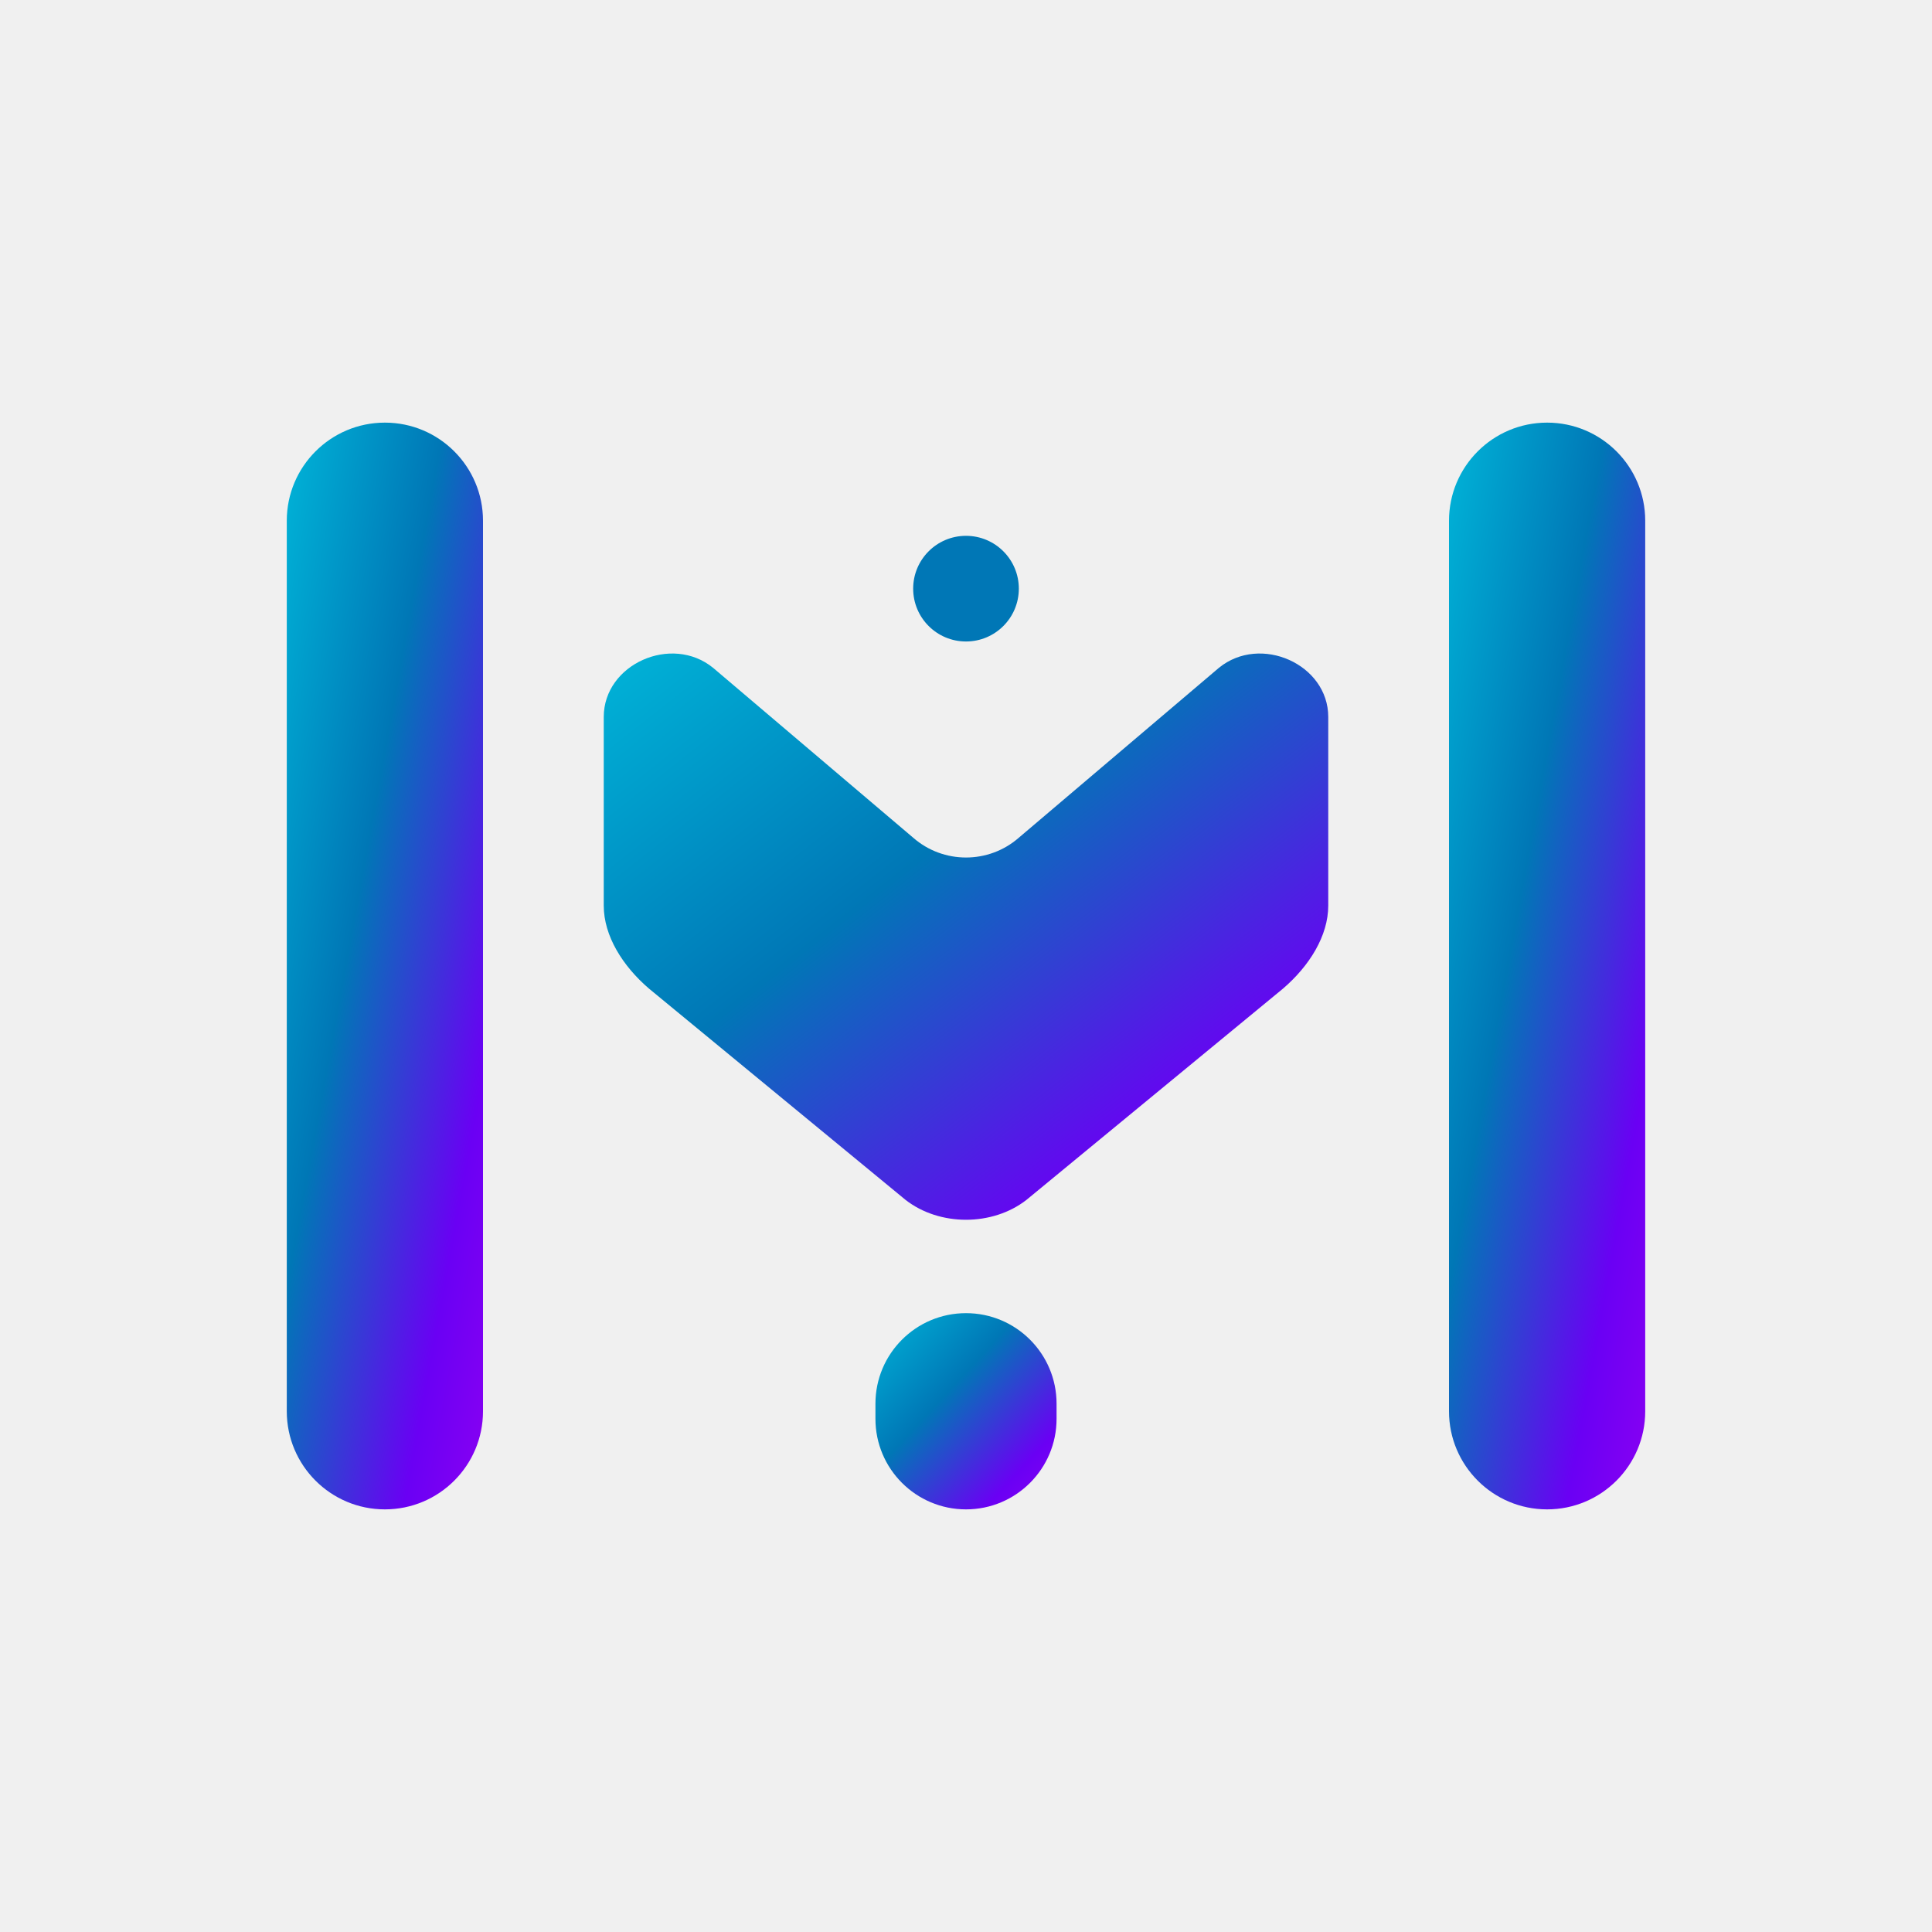
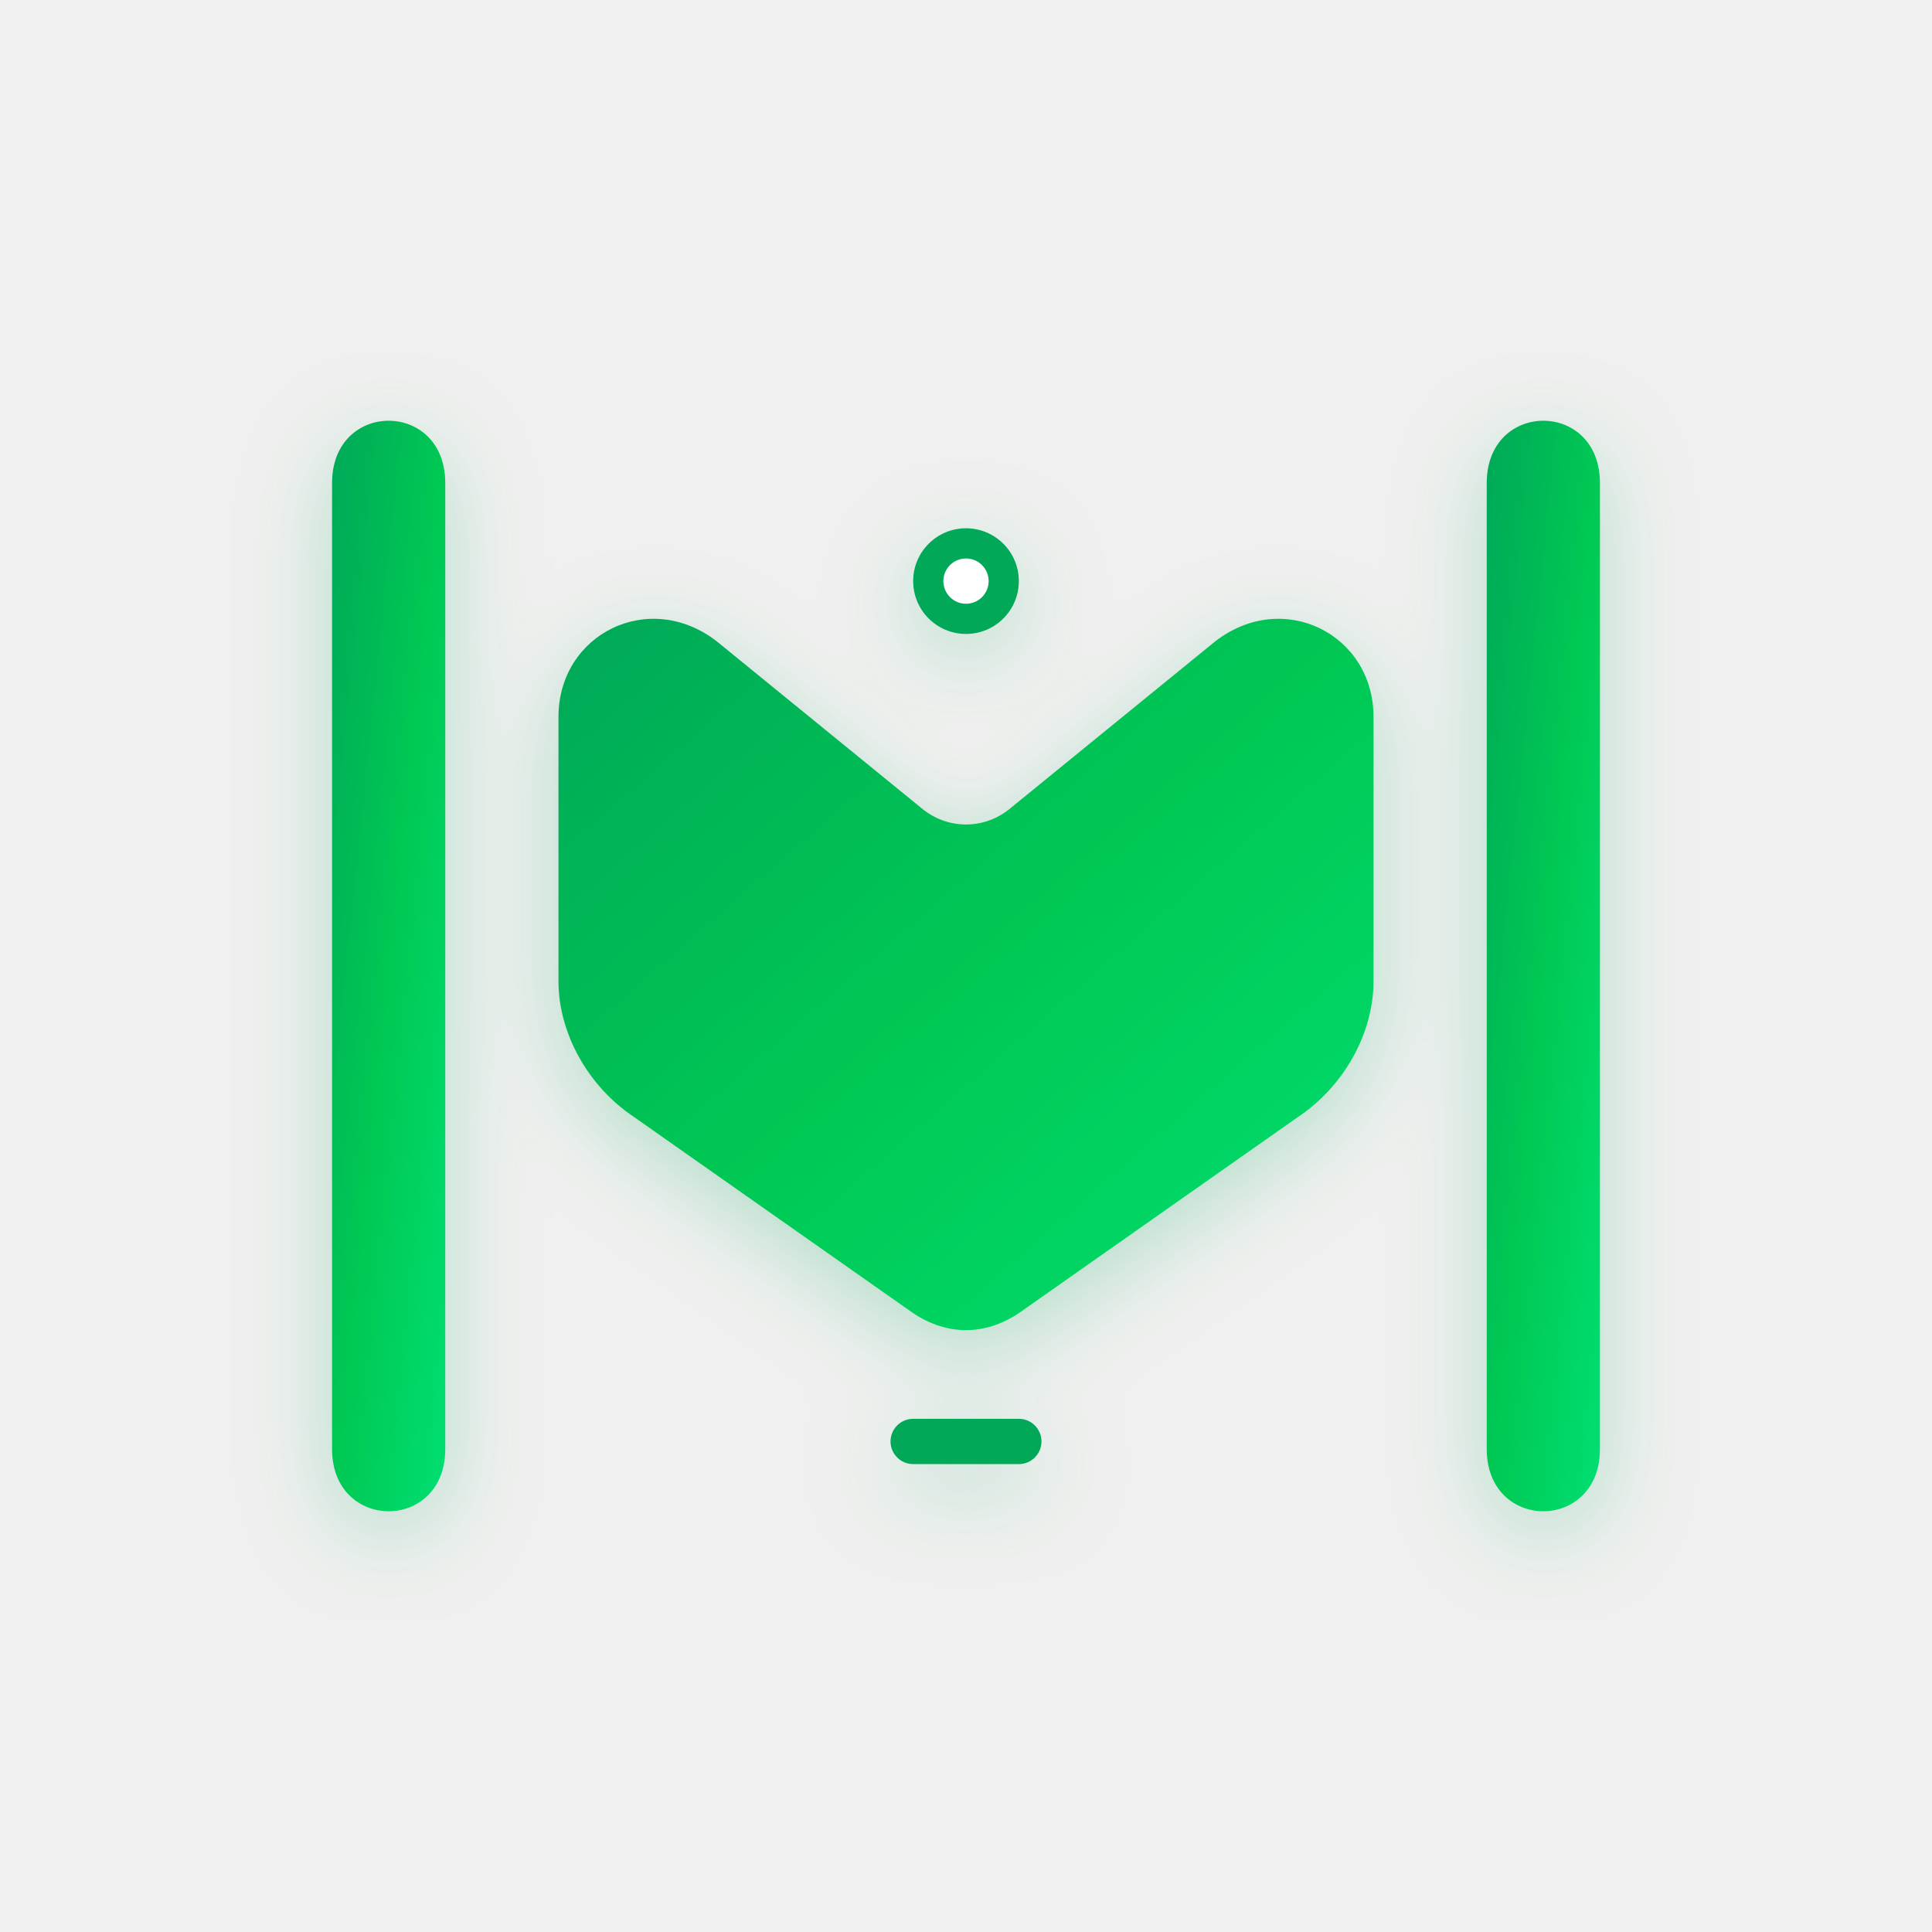
<svg xmlns="http://www.w3.org/2000/svg" viewBox="0 0 512 512" width="512" height="512">
  <defs>
-     <linearGradient id="mLightGrad" x1="0%" y1="0%" x2="100%" y2="100%">
-       <stop offset="0%" stop-color="#00B4D8" />
-       <stop offset="40%" stop-color="#0077B6" />
-       <stop offset="80%" stop-color="#6A00F4" />
-       <stop offset="100%" stop-color="#8900F2" />
+     <linearGradient id="emeraldLightMuxis" x1="0%" y1="0%" x2="100%" y2="100%">
+       <stop offset="0%" stop-color="#00A859" />
+       <stop offset="50%" stop-color="#00C853" />
+       <stop offset="100%" stop-color="#05DF72" />
    </linearGradient>
+     <filter id="lightDropShadow" x="-10%" y="-10%" width="120%" height="120%">
+       <feDropShadow dx="0" dy="6" stdDeviation="12" flood-color="#00A859" flood-opacity="0.25" />
+     </filter>
  </defs>
-   <rect x="76" y="112" width="52" height="288" rx="26" fill="url(#mLightGrad)" />
-   <path d="M 160 190 C 160 176, 178 168, 189 177 L 242 222 C 250 229, 262 229, 270 222 L 323 177 C 334 168, 352 176, 352 190 L 352 240 C 352 248, 347 256, 340 262 L 272 318 C 263 325, 249 325, 240 318 L 172 262 C 165 256, 160 248, 160 240 Z" fill="url(#mLightGrad)" />
-   <rect x="384" y="112" width="52" height="288" rx="26" fill="url(#mLightGrad)" />
-   <rect x="232" y="348" width="48" height="52" rx="24" fill="url(#mLightGrad)" />
-   <circle cx="256" cy="156" r="14" fill="#0077B6" />
+   <g filter="url(#lightDropShadow)">
+     <path d="M 88 128              C 88 106, 118 106, 118 128              L 118 384              C 118 406, 88 406, 88 384              Z" fill="url(#emeraldLightMuxis)" />
+     <path d="M 394 128              C 394 106, 424 106, 424 128              L 424 384              C 424 406, 394 406, 394 384              Z" fill="url(#emeraldLightMuxis)" />
+     <path d="M 148 190              C 148 168, 172 156, 190 170              L 244 214              C 251 220, 261 220, 268 214              L 322 170              C 340 156, 364 168, 364 190              L 364 260              C 364 274, 356 288, 344 296              L 270 348              C 261 354, 251 354, 242 348              L 168 296              C 156 288, 148 274, 148 260              Z" fill="url(#emeraldLightMuxis)" />
+     <circle cx="256" cy="154" r="14" fill="#00A859" />
+     <circle cx="256" cy="154" r="6" fill="#FFFFFF" />
+     <rect x="236" y="376" width="40" height="12" rx="6" fill="#00A859" />
+   </g>
</svg>
